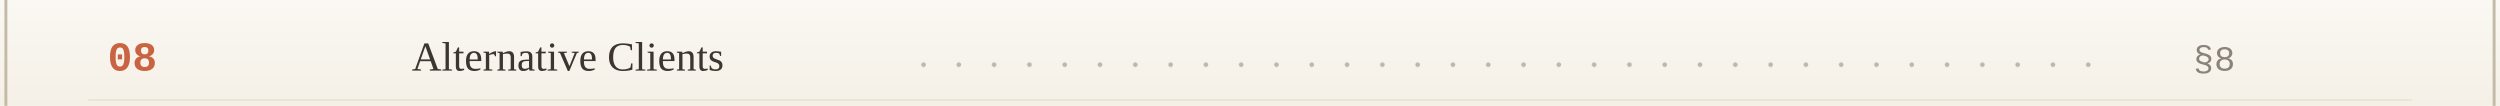
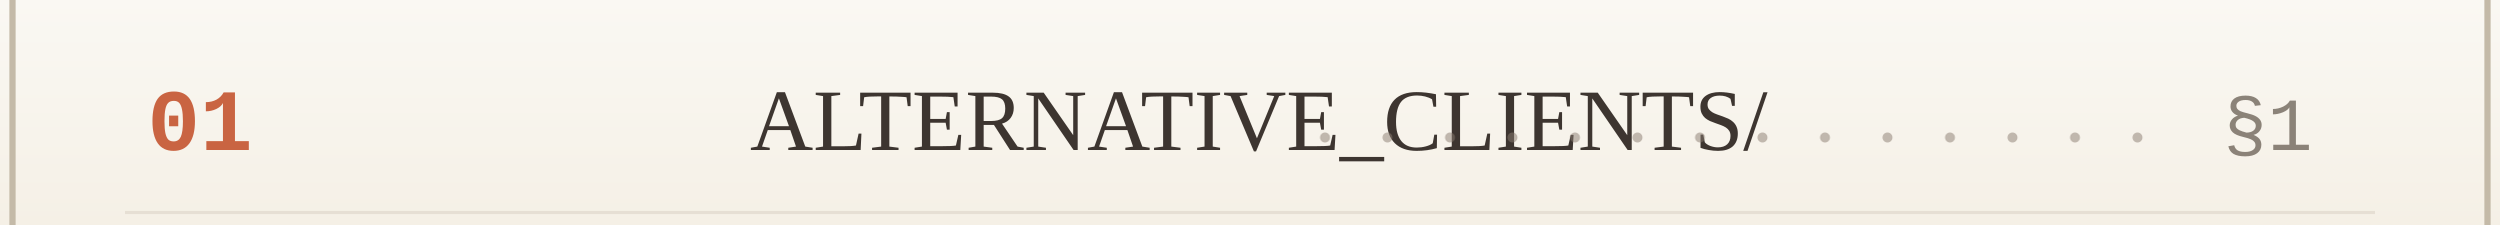
- <svg xmlns="http://www.w3.org/2000/svg" width="850" height="36">
+ <svg xmlns="http://www.w3.org/2000/svg" width="400" height="40" viewBox="0 0 400 40" preserveAspectRatio="xMinYMid meet">
  <defs>
    <linearGradient id="paperBg" x1="0%" y1="0%" x2="0%" y2="100%">
      <stop offset="0%" style="stop-color:#faf8f3" />
      <stop offset="100%" style="stop-color:#f5f0e6" />
    </linearGradient>
-     <pattern id="leaderDots" x="0" y="0" width="12" height="4" patternUnits="userSpaceOnUse">
+     <pattern id="leaderDots" x="0" y="0" width="10" height="4" patternUnits="userSpaceOnUse">
      <circle cx="2" cy="2" r="0.8" fill="#8a7b6f" opacity="0.5" />
    </pattern>
  </defs>
-   <rect width="850" height="36" fill="url(#paperBg)" />
+   <rect width="400" height="36" fill="url(#paperBg)" />
  <line x1="2" y1="0" x2="2" y2="36" stroke="#c4baa8" stroke-width="1" />
-   <line x1="848" y1="0" x2="848" y2="36" stroke="#c4baa8" stroke-width="1" />
-   <text x="45" y="24" font-family="'Courier New', Courier, monospace" font-size="14" font-weight="700" fill="#c96442" text-anchor="middle">
-     08
+   <line x1="398" y1="0" x2="398" y2="36" stroke="#c4baa8" stroke-width="1" />
+   <text x="32" y="24" font-family="'Courier New', Courier, monospace" font-size="14" font-weight="700" fill="#c96442" text-anchor="middle">
+     01
  </text>
-   <text x="140" y="24" font-family="Georgia, 'Times New Roman', serif" font-size="14" fill="#3d3530">
-     Alternative Clients
+   <text x="120" y="24" font-family="Georgia, 'Times New Roman', serif" font-size="14" fill="#3d3530">
+     ALTERNATIVE_CLIENTS/
  </text>
-   <rect x="310" y="20" width="410" height="4" fill="url(#leaderDots)" />
-   <text x="760" y="24" font-family="'Courier New', Courier, monospace" font-size="12" fill="#5c5247" text-anchor="end" opacity="0.7">
-     §8
+   <rect x="210" y="20" width="140" height="4" fill="url(#leaderDots)" />
+   <text x="370" y="24" font-family="'Courier New', Courier, monospace" font-size="12" fill="#5c5247" text-anchor="end" opacity="0.7">
+     §1
  </text>
-   <line x1="30" y1="34" x2="820" y2="34" stroke="#c4baa8" stroke-width="0.5" opacity="0.3" />
-   <g opacity="0.2">
-     <rect x="-30" y="4" width="3" height="28" fill="#5c5247" rx="1.5">
-       <animate attributeName="x" values="-30;880;-30;-30" keyTimes="0;0.05;0.10;1" dur="16s" begin="2.2s" repeatCount="indefinite" calcMode="linear" />
-     </rect>
-     <rect x="-22" y="8" width="1.5" height="20" fill="#c96442" rx="1.25">
-       <animate attributeName="x" values="-22;888;-22;-22" keyTimes="0;0.05;0.10;1" dur="16s" begin="2.2s" repeatCount="indefinite" calcMode="linear" />
-     </rect>
-     <rect x="-16" y="6" width="1.2" height="24" fill="#8a7b6f" rx="0.6">
-       <animate attributeName="x" values="-16;894;-16;-16" keyTimes="0;0.05;0.10;1" dur="16s" begin="2.2s" repeatCount="indefinite" calcMode="linear" />
-     </rect>
-   </g>
+   <line x1="20" y1="34" x2="380" y2="34" stroke="#c4baa8" stroke-width="0.5" opacity="0.3" />
</svg>
